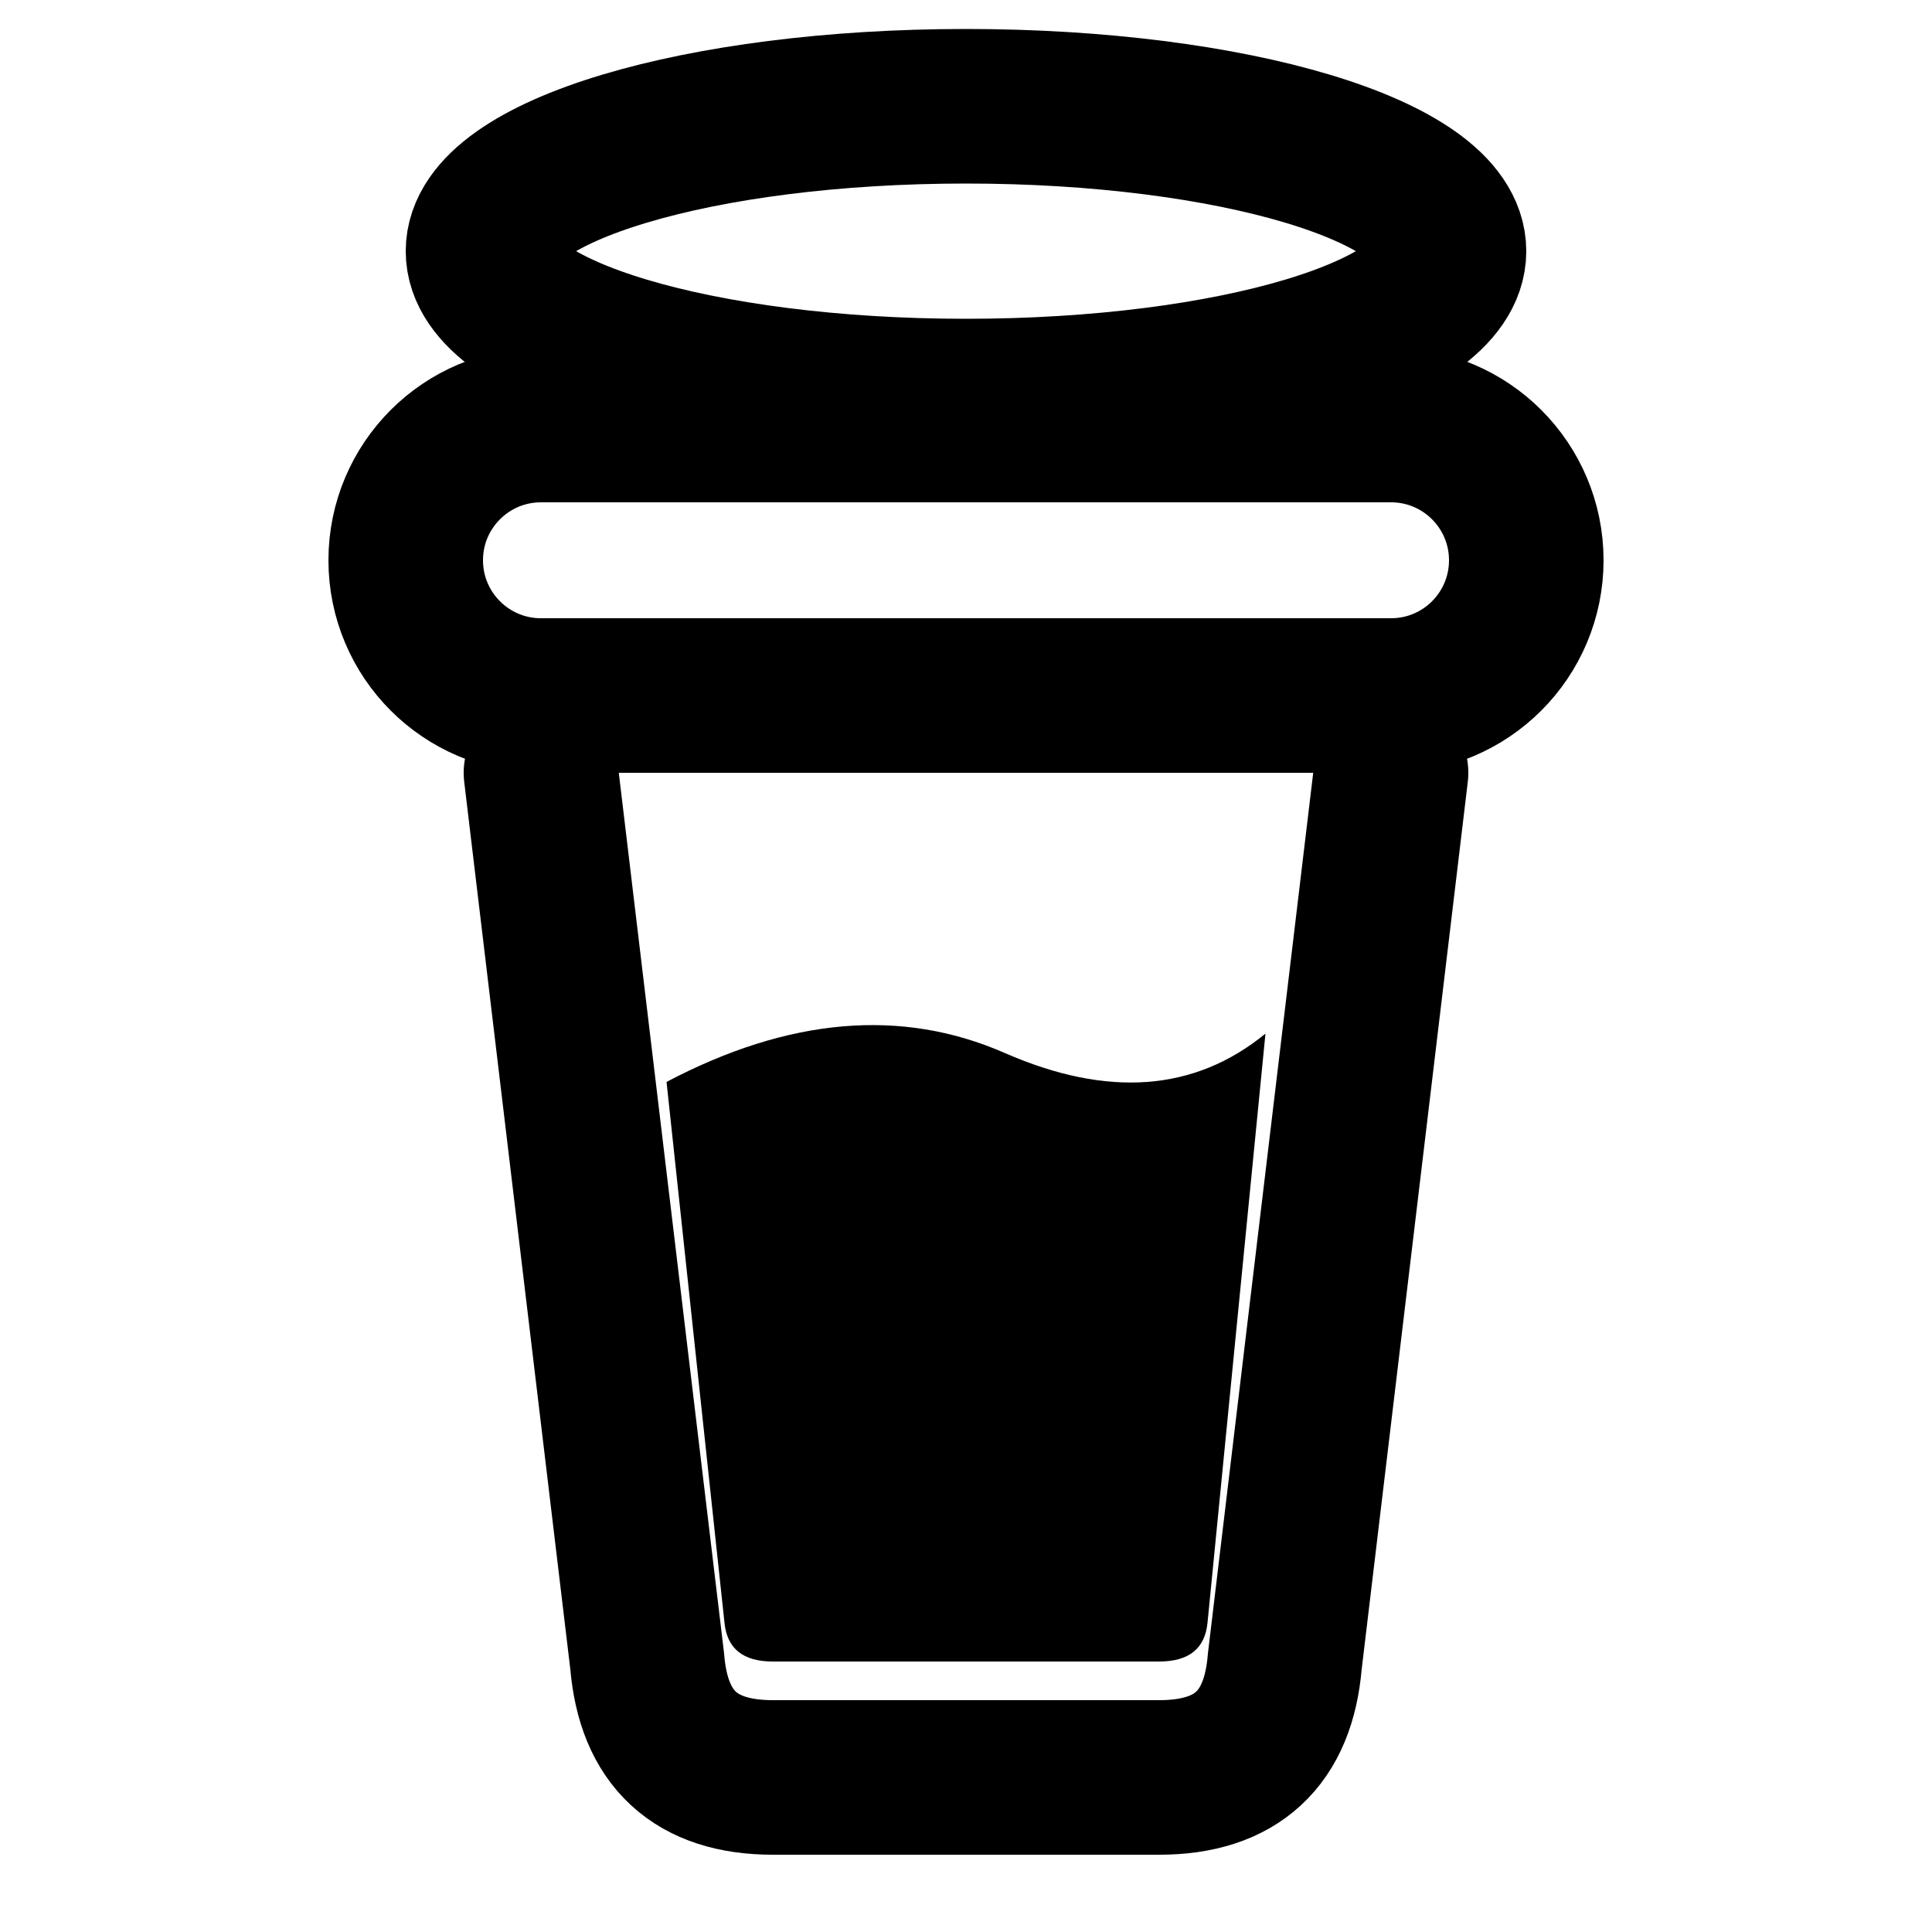
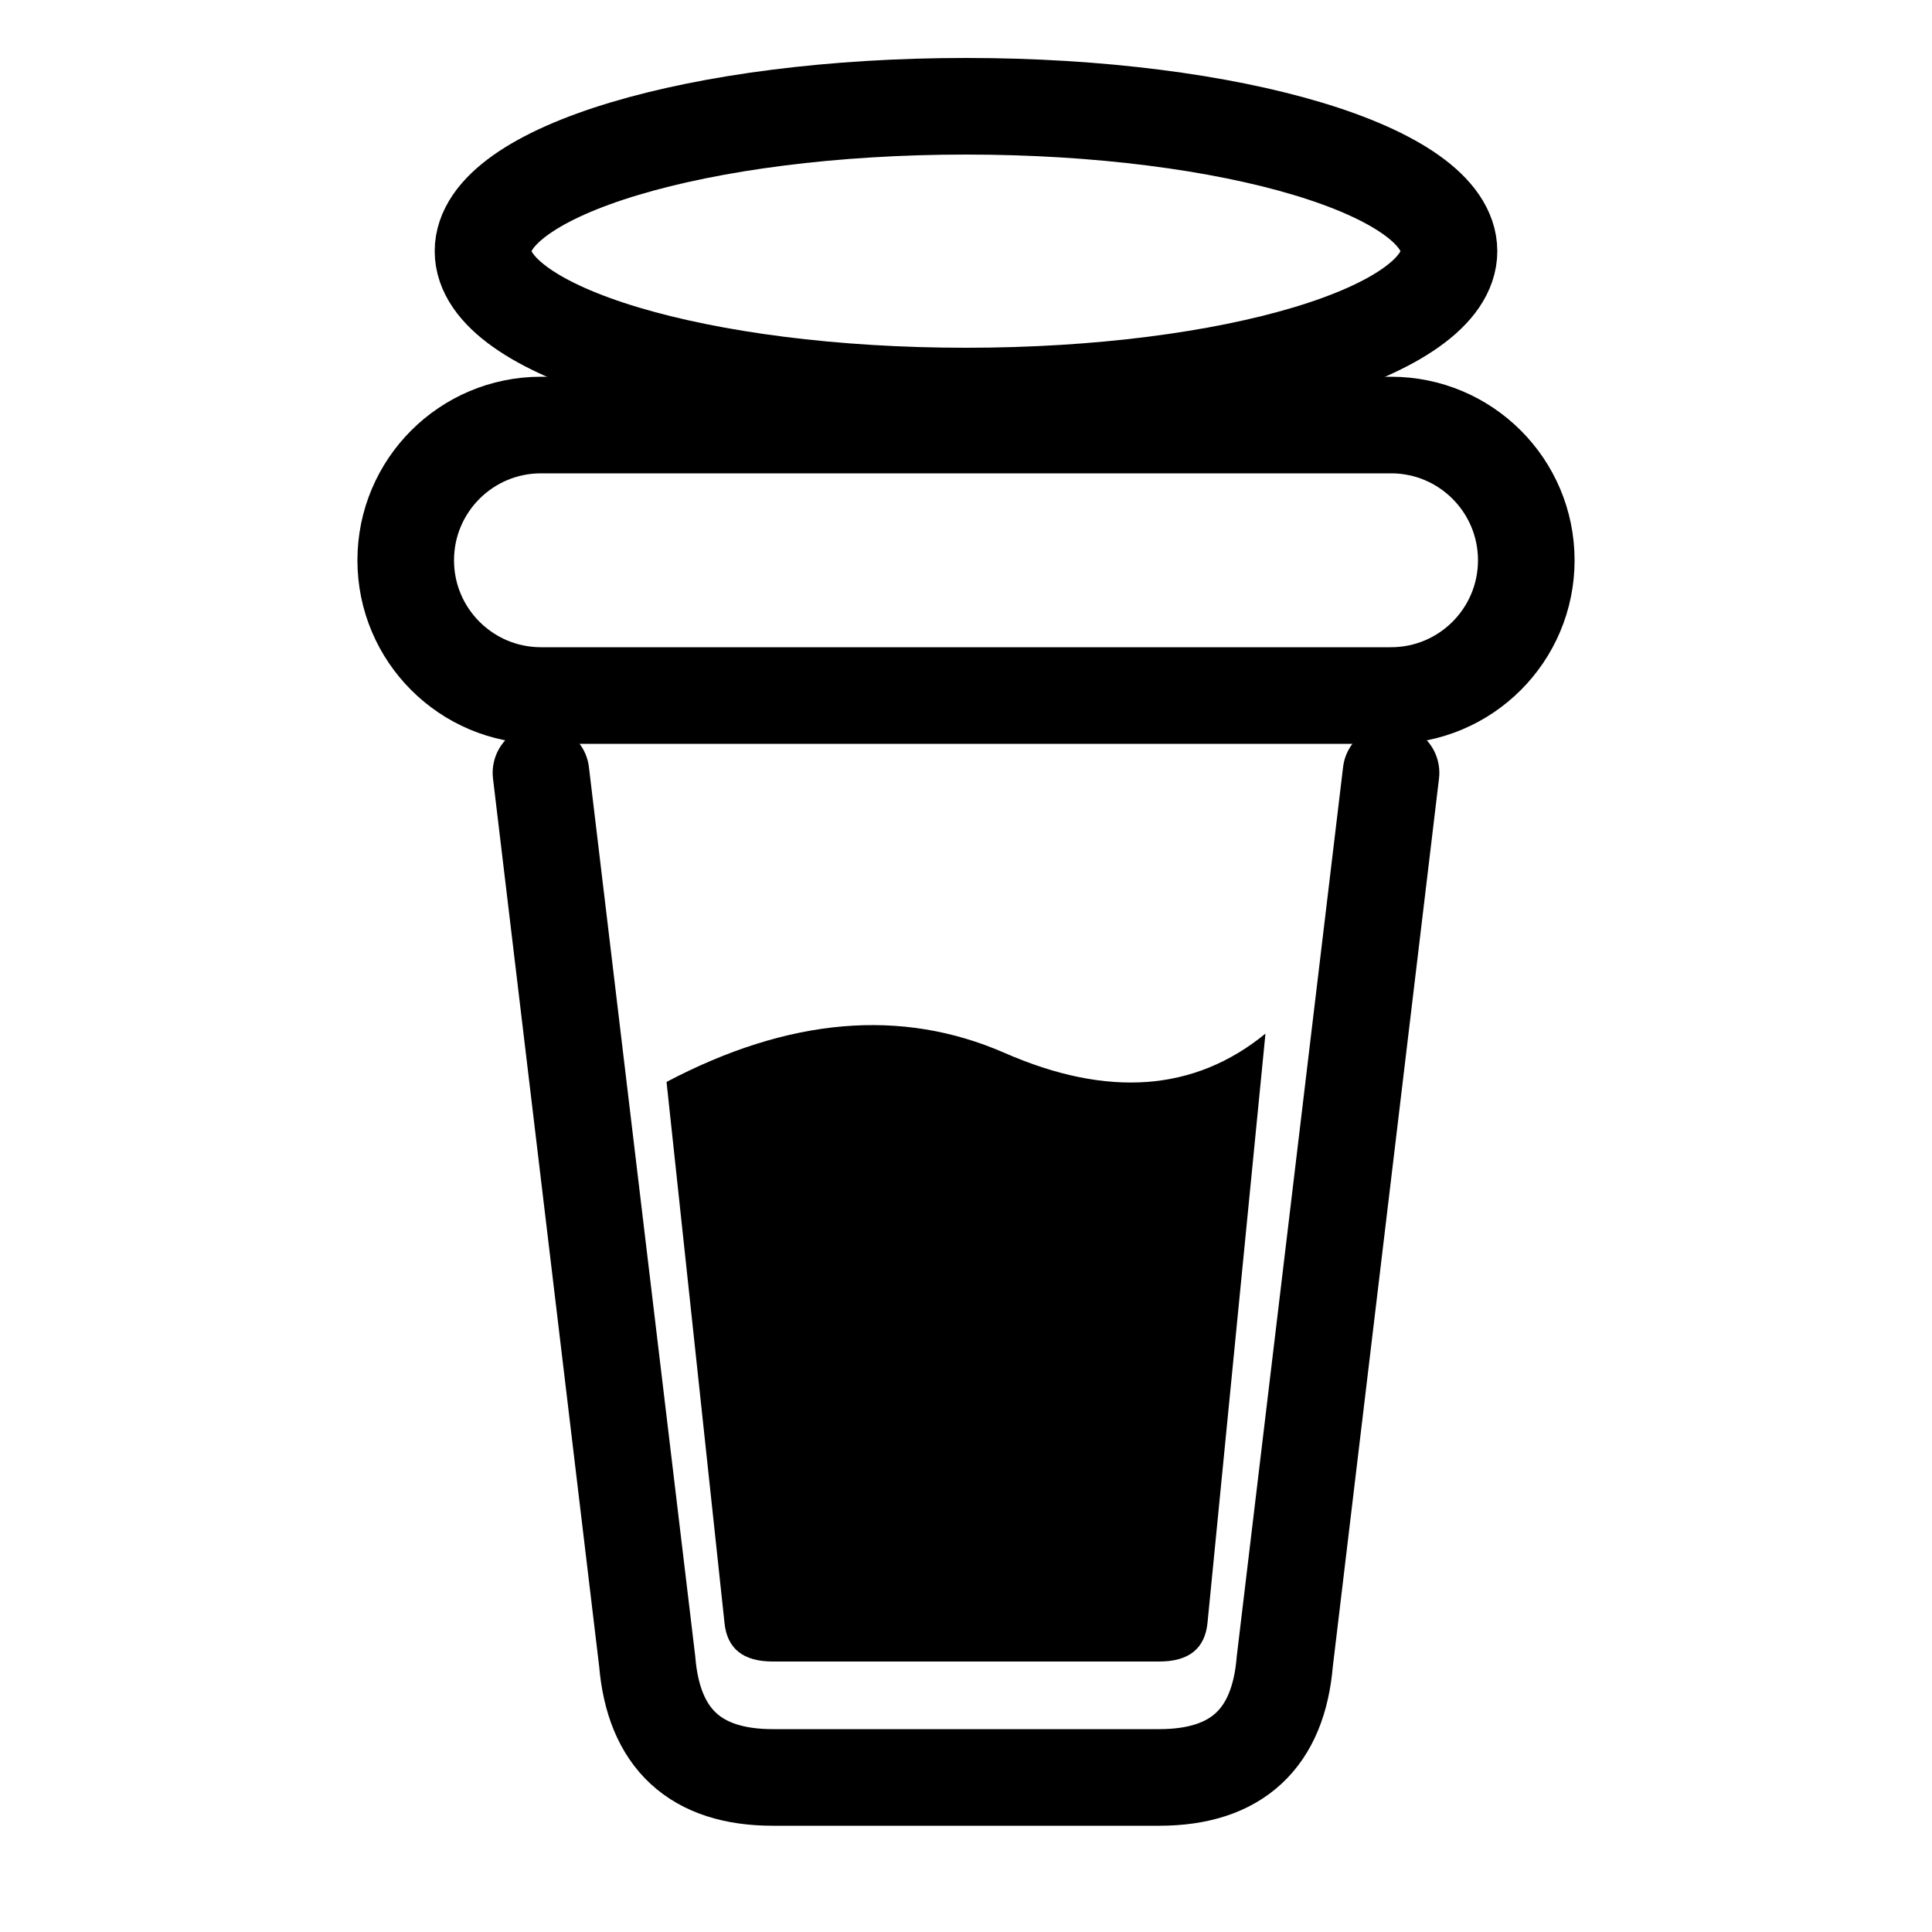
- <svg xmlns="http://www.w3.org/2000/svg" viewBox="0 0 100 100" fill="none" stroke="currentColor" stroke-width="8" stroke-linecap="round" stroke-linejoin="round">
+ <svg xmlns="http://www.w3.org/2000/svg" viewBox="0 0 100 100" fill="none" stroke="currentColor" stroke-width="5" stroke-linecap="round" stroke-linejoin="round">
  <ellipse cx="50" cy="13" rx="25" ry="7.5" />
  <rect x="21" y="22" width="58" height="14" rx="7" />
  <path d="M28 40 L33.5 86 Q34 92 40 92 L60 92 Q66 92 66.5 86 L72 40" />
  <path d="M34.5 56 Q44 51 52 54.5 Q60 58 65.5 53.5 L62.5 84 Q62.3 86 60 86 L40 86 Q37.7 86 37.5 84 Z" fill="currentColor" stroke="none" />
</svg>
